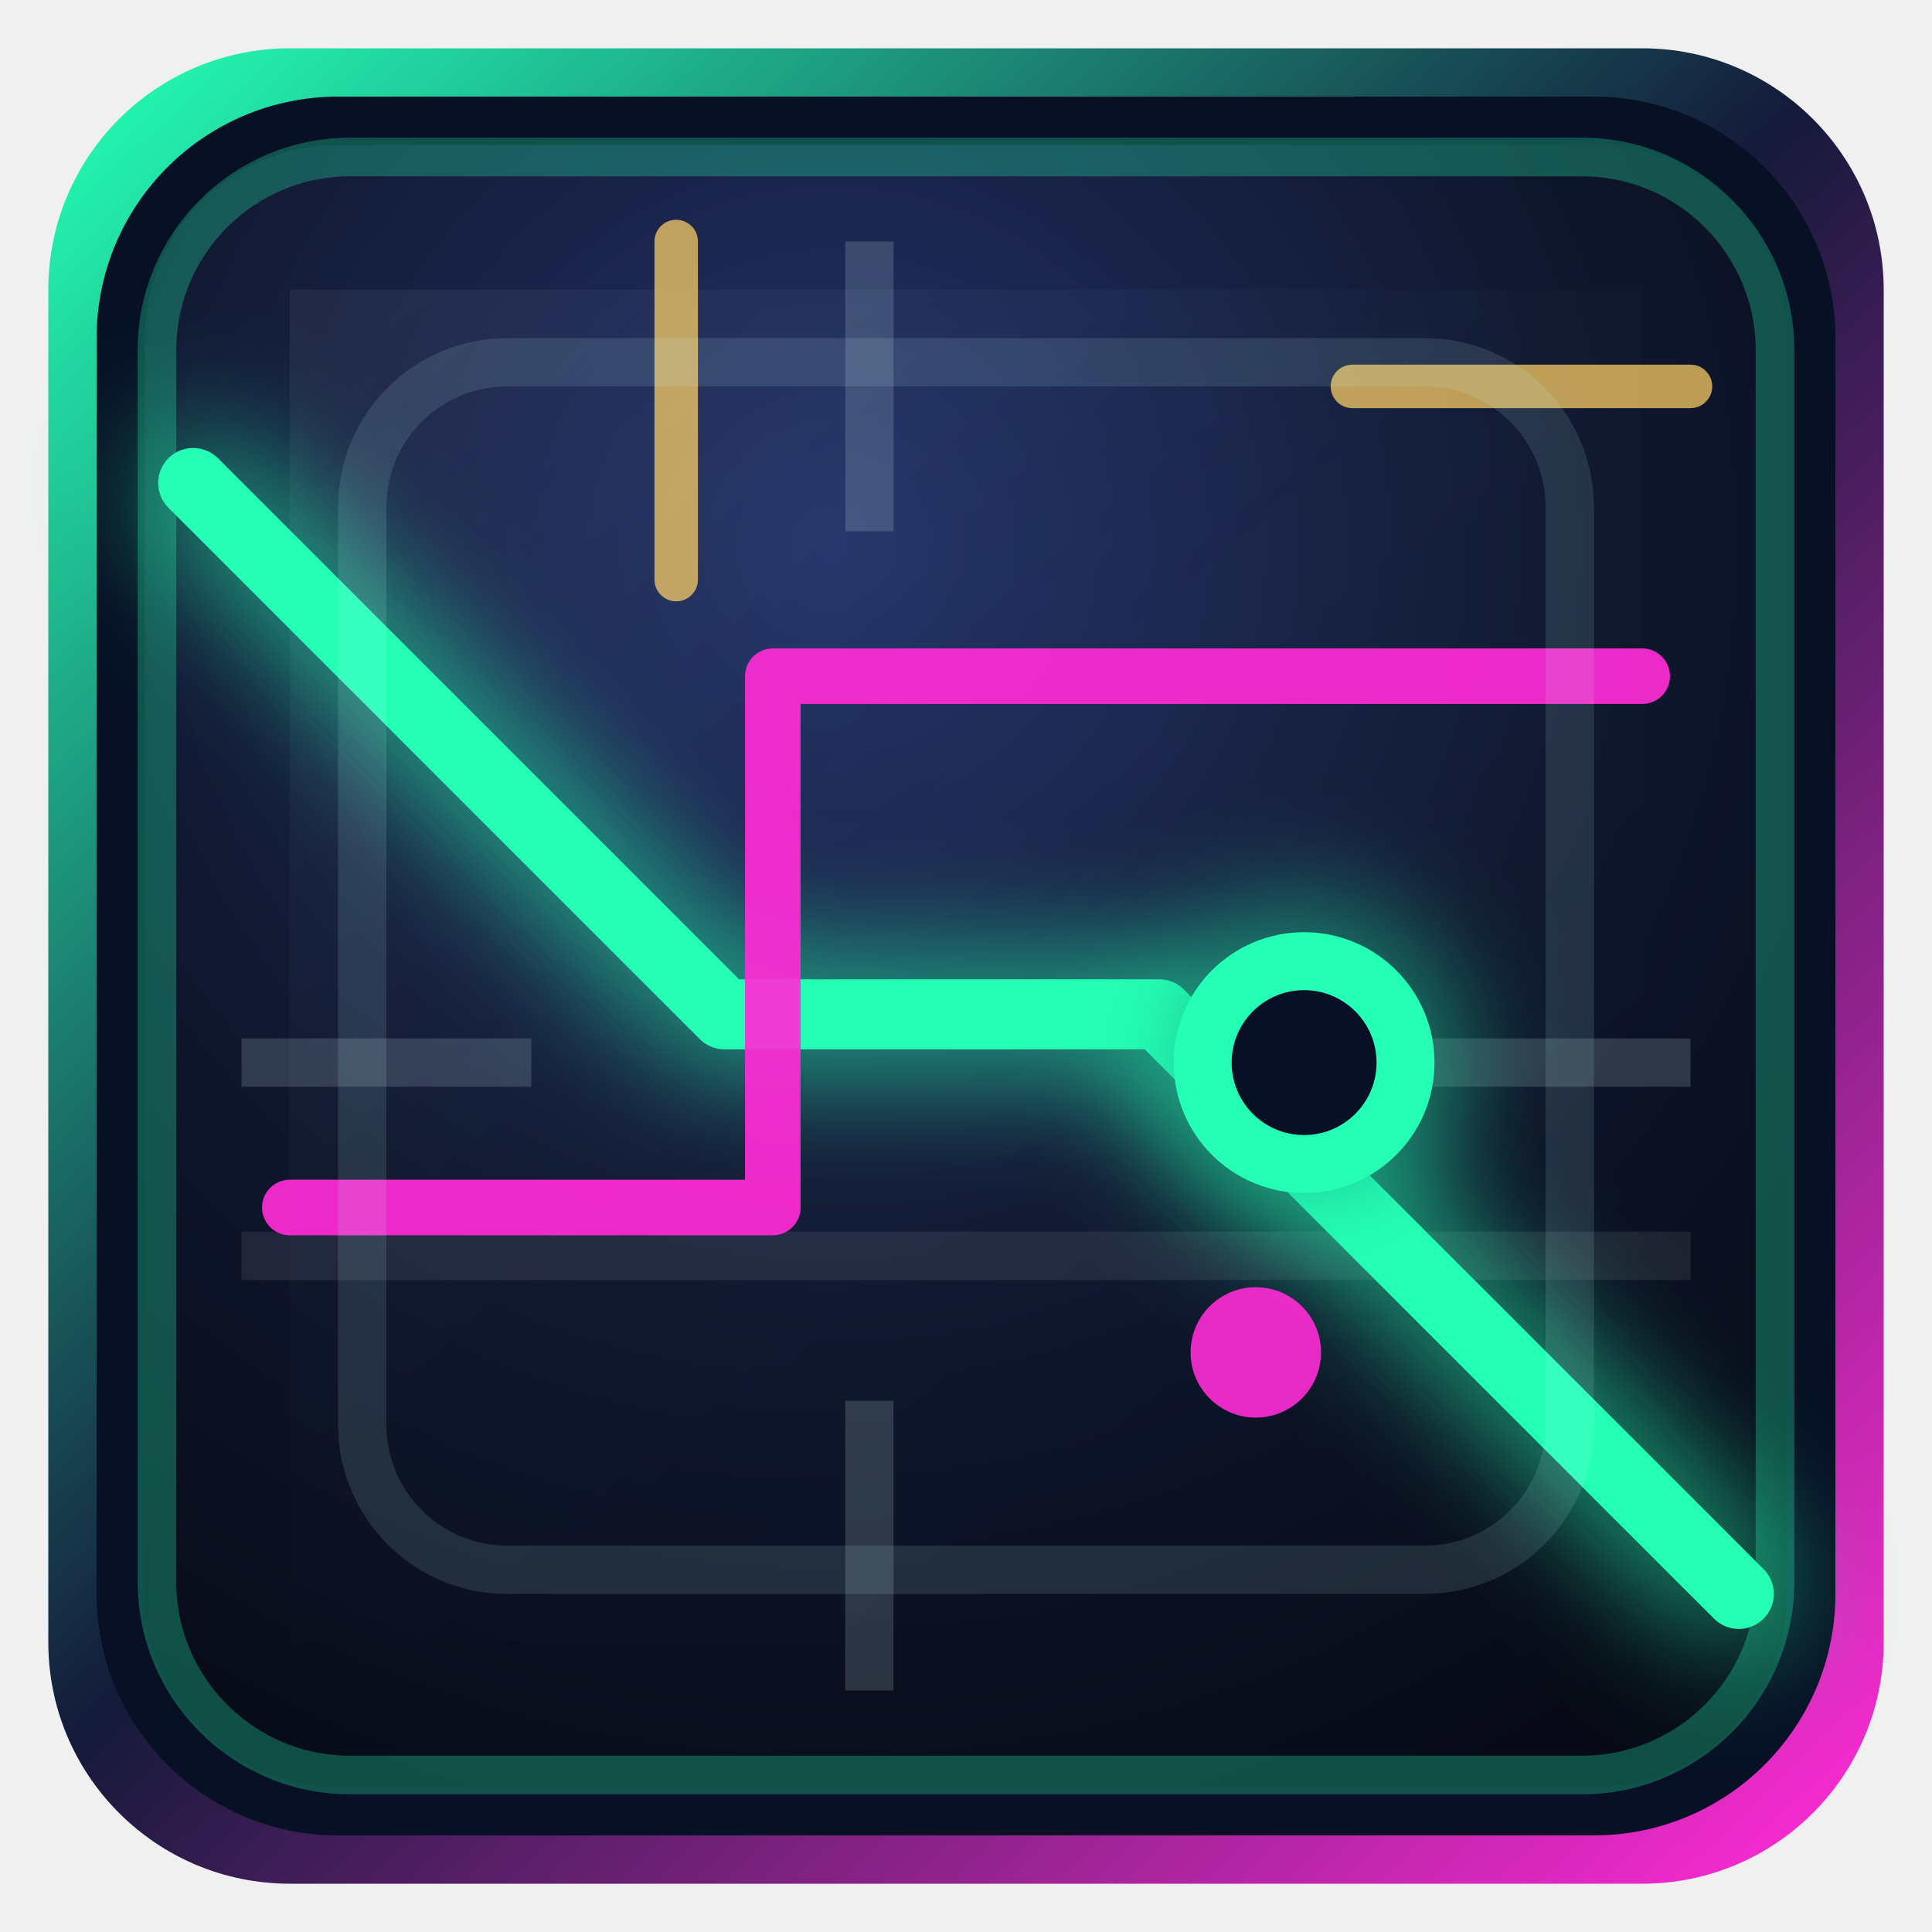
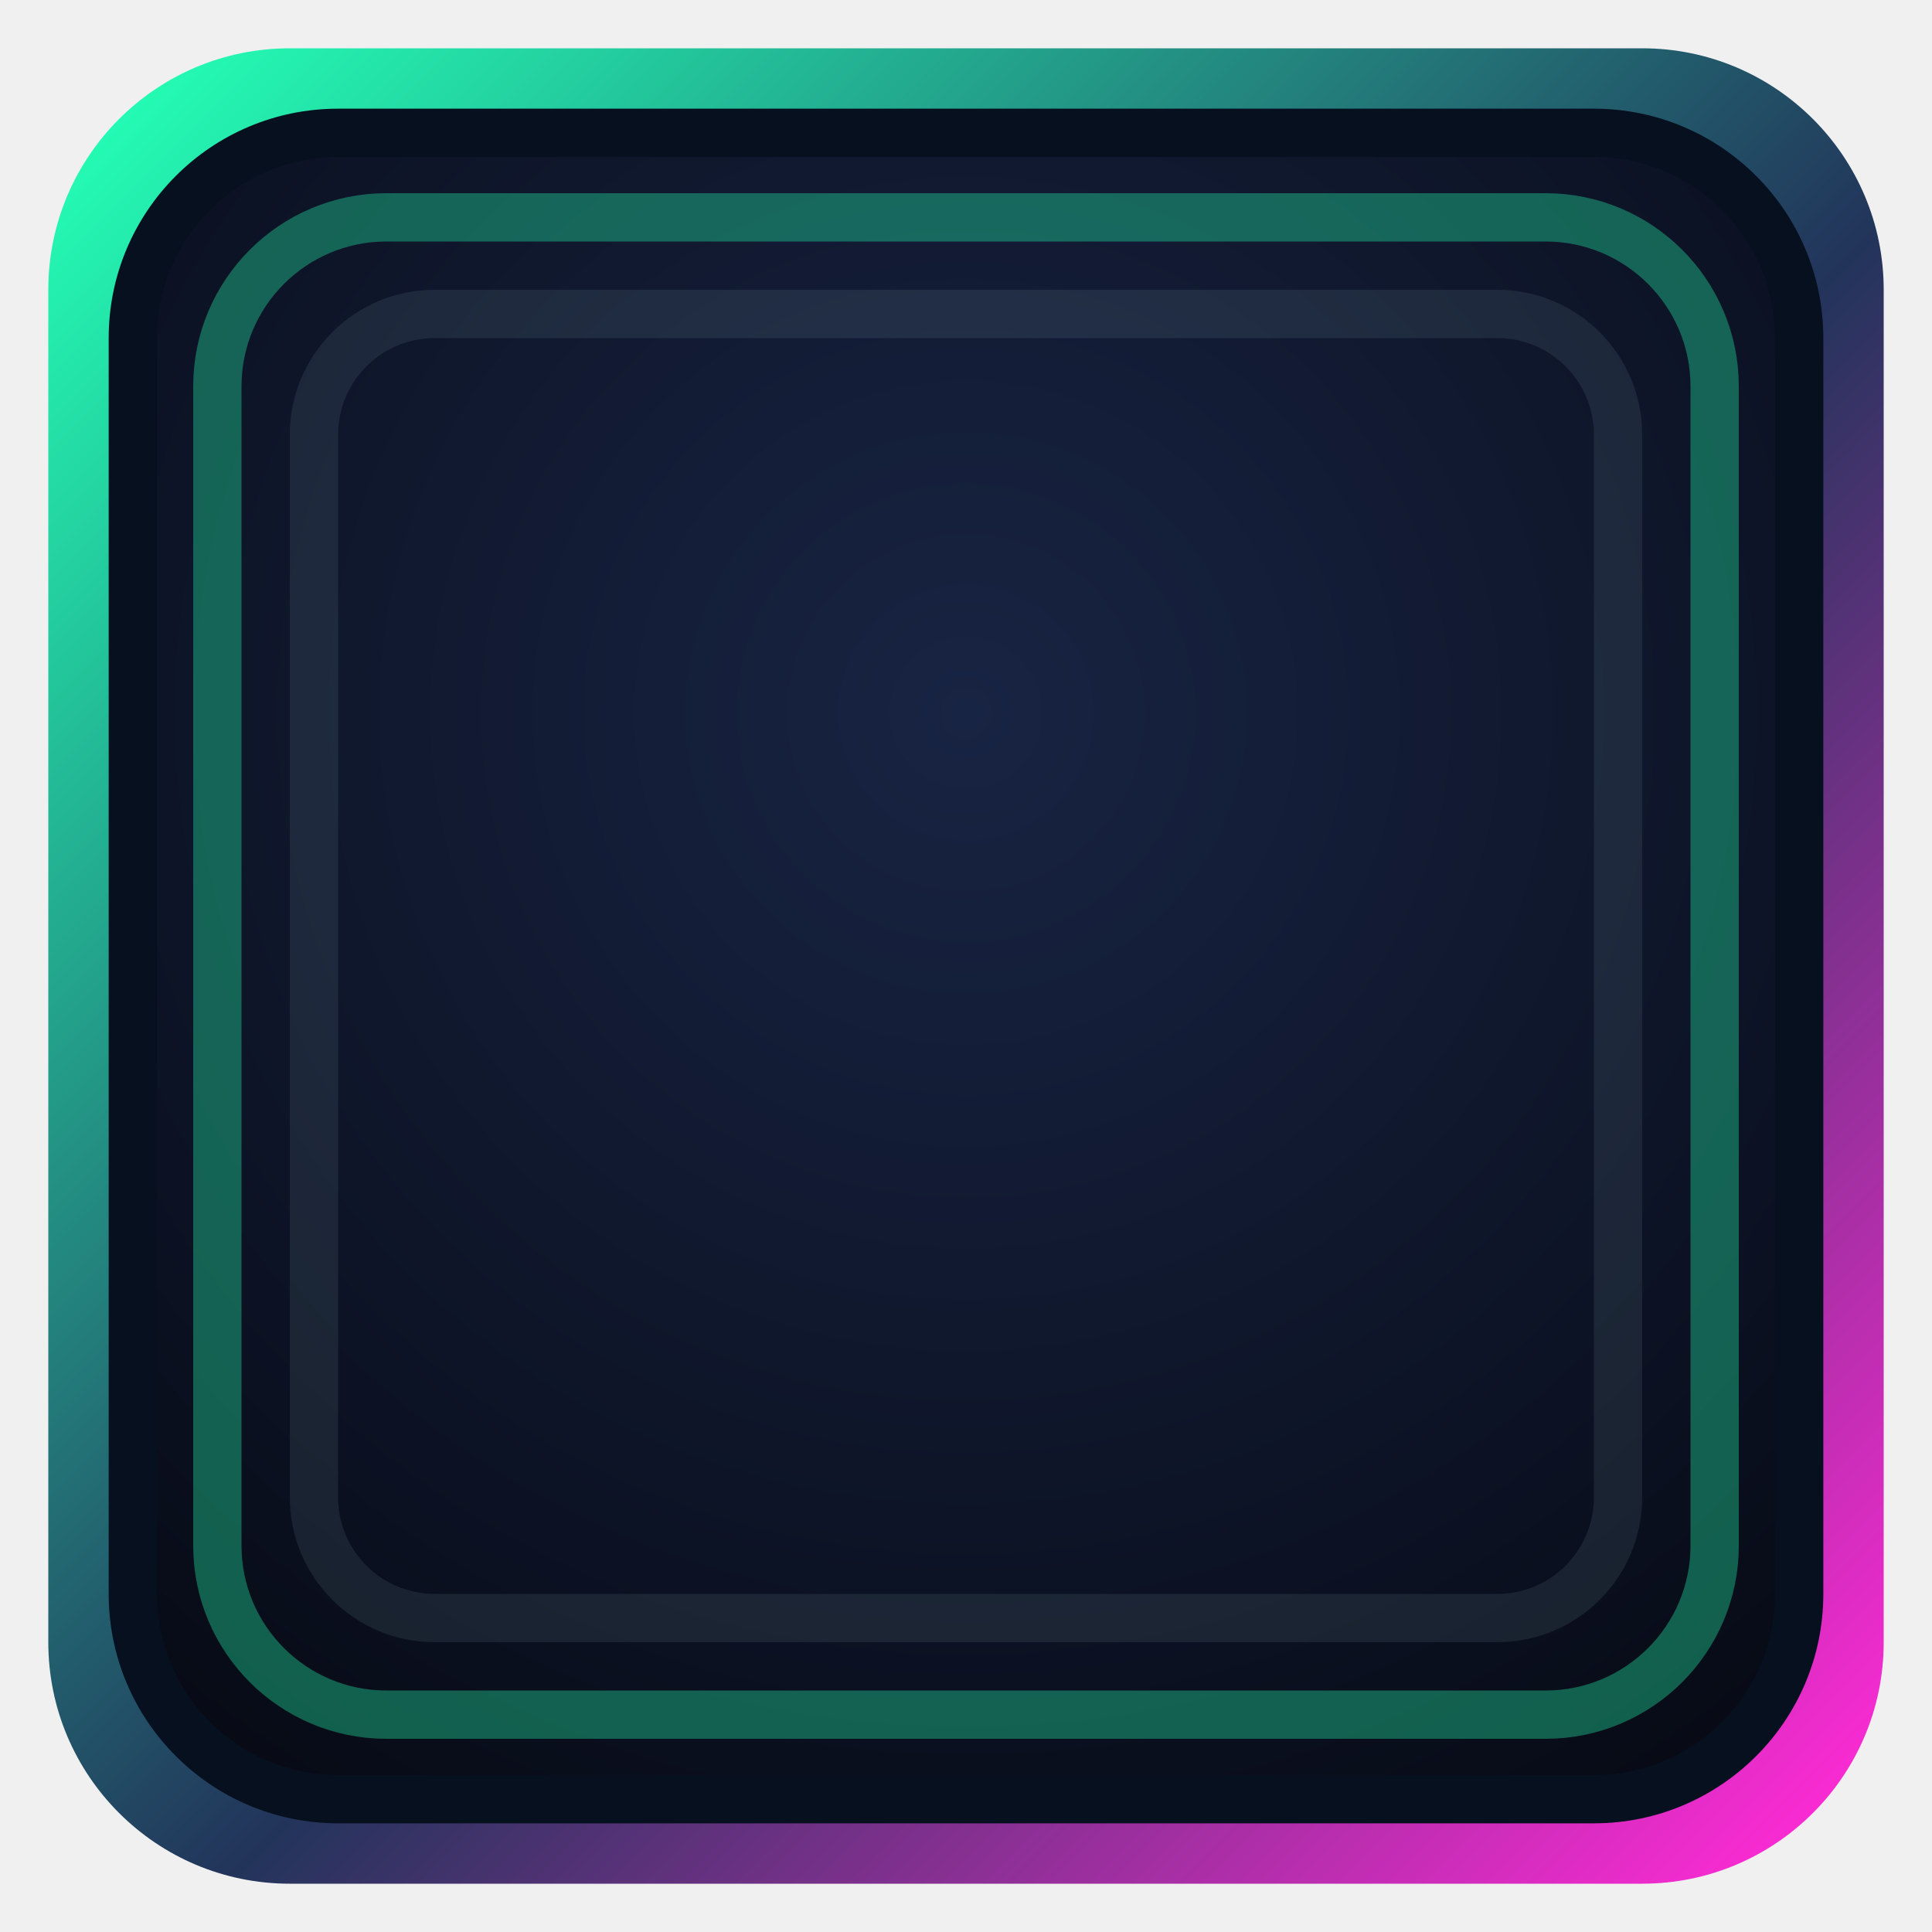
<svg xmlns="http://www.w3.org/2000/svg" width="40" height="40" viewBox="0 0 40 40" fill="none">
  <defs>
-     <linearGradient id="outer" x1="2" y1="1" x2="38" y2="39" gradientUnits="userSpaceOnUse">
+     <linearGradient id="edge" x1="2" y1="2" x2="38" y2="38" gradientUnits="userSpaceOnUse">
      <stop offset="0" stop-color="#24FFB5" />
-       <stop offset="0.48" stop-color="#141A3A" />
+       <stop offset="0.55" stop-color="#22345A" />
      <stop offset="1" stop-color="#FF2BD6" />
    </linearGradient>
-     <radialGradient id="core" cx="0.42" cy="0.25" r="0.82">
-       <stop offset="0" stop-color="#243268" />
-       <stop offset="0.55" stop-color="#10172E" />
-       <stop offset="1" stop-color="#070A16" />
+     <radialGradient id="core" cx="0.5" cy="0.35" r="0.78">
+       <stop offset="0" stop-color="#182443" />
+       <stop offset="0.62" stop-color="#0D1427" />
+       <stop offset="1" stop-color="#070A14" />
    </radialGradient>
-     <linearGradient id="glass" x1="8" y1="6" x2="31" y2="34" gradientUnits="userSpaceOnUse">
-       <stop offset="0" stop-color="#FFFFFF" stop-opacity="0.23" />
-       <stop offset="0.42" stop-color="#8AEFFF" stop-opacity="0.06" />
-       <stop offset="1" stop-color="#000000" stop-opacity="0" />
-     </linearGradient>
-     <filter id="glow" x="-10" y="-10" width="60" height="60" color-interpolation-filters="sRGB">
-       <feGaussianBlur stdDeviation="1.35" result="blur" />
-       <feMerge>
-         <feMergeNode in="blur" />
-         <feMergeNode in="SourceGraphic" />
-       </feMerge>
-     </filter>
  </defs>
-   <rect x="1" y="1" width="38" height="38" rx="5" fill="url(#outer)" />
-   <rect x="2.5" y="2.5" width="35" height="35" rx="4.5" fill="url(#core)" stroke="#071024" stroke-width="1" />
-   <path d="M5 26 H35" stroke="#FFFFFF" stroke-opacity="0.08" stroke-width="1" />
-   <path d="M6 6 H34 V34 H6 Z" fill="url(#glass)" opacity="0.22" />
-   <path d="M4 10 L15 21 L24 21 L36 33" stroke="#24FFB5" stroke-width="1.45" stroke-linecap="round" stroke-linejoin="round" filter="url(#glow)" />
-   <path d="M6 25 L16 25 L16 14 L34 14" stroke="#FF2BD6" stroke-width="1.15" stroke-linecap="round" stroke-linejoin="round" opacity="0.92" />
-   <path d="M14 5 V12 M28 8 H35" stroke="#FFD166" stroke-width="0.9" stroke-linecap="round" opacity="0.72" />
-   <path d="M18 5 V11 M18 29 V35 M5 22 H11 M29 22 H35" stroke="#DDFBFF" stroke-opacity="0.16" stroke-width="1" />
-   <circle cx="27" cy="22" r="2.1" fill="#071024" stroke="#24FFB5" stroke-width="1.2" filter="url(#glow)" />
-   <circle cx="26" cy="28" r="1.35" fill="#FF2BD6" opacity="0.9" />
-   <rect x="7.5" y="7.5" width="25" height="25" rx="3" stroke="#BFFBFF" stroke-opacity="0.12" stroke-width="1" />
-   <rect x="3.25" y="3.25" width="33.5" height="33.5" rx="4" stroke="#24FFB5" stroke-opacity="0.28" stroke-width="0.8" />
+   <rect x="1" y="1" width="38" height="38" rx="5" fill="url(#edge)" />
+   <rect x="2.75" y="2.75" width="34.5" height="34.5" rx="4.25" fill="url(#core)" stroke="#06101F" stroke-width="1" />
+   <rect x="4.5" y="4.5" width="31" height="31" rx="3.5" stroke="#24FFB5" stroke-opacity="0.34" stroke-width="1" />
+   <rect x="6.5" y="6.5" width="27" height="27" rx="2.5" stroke="#C9FBFF" stroke-opacity="0.08" stroke-width="1" />
</svg>
